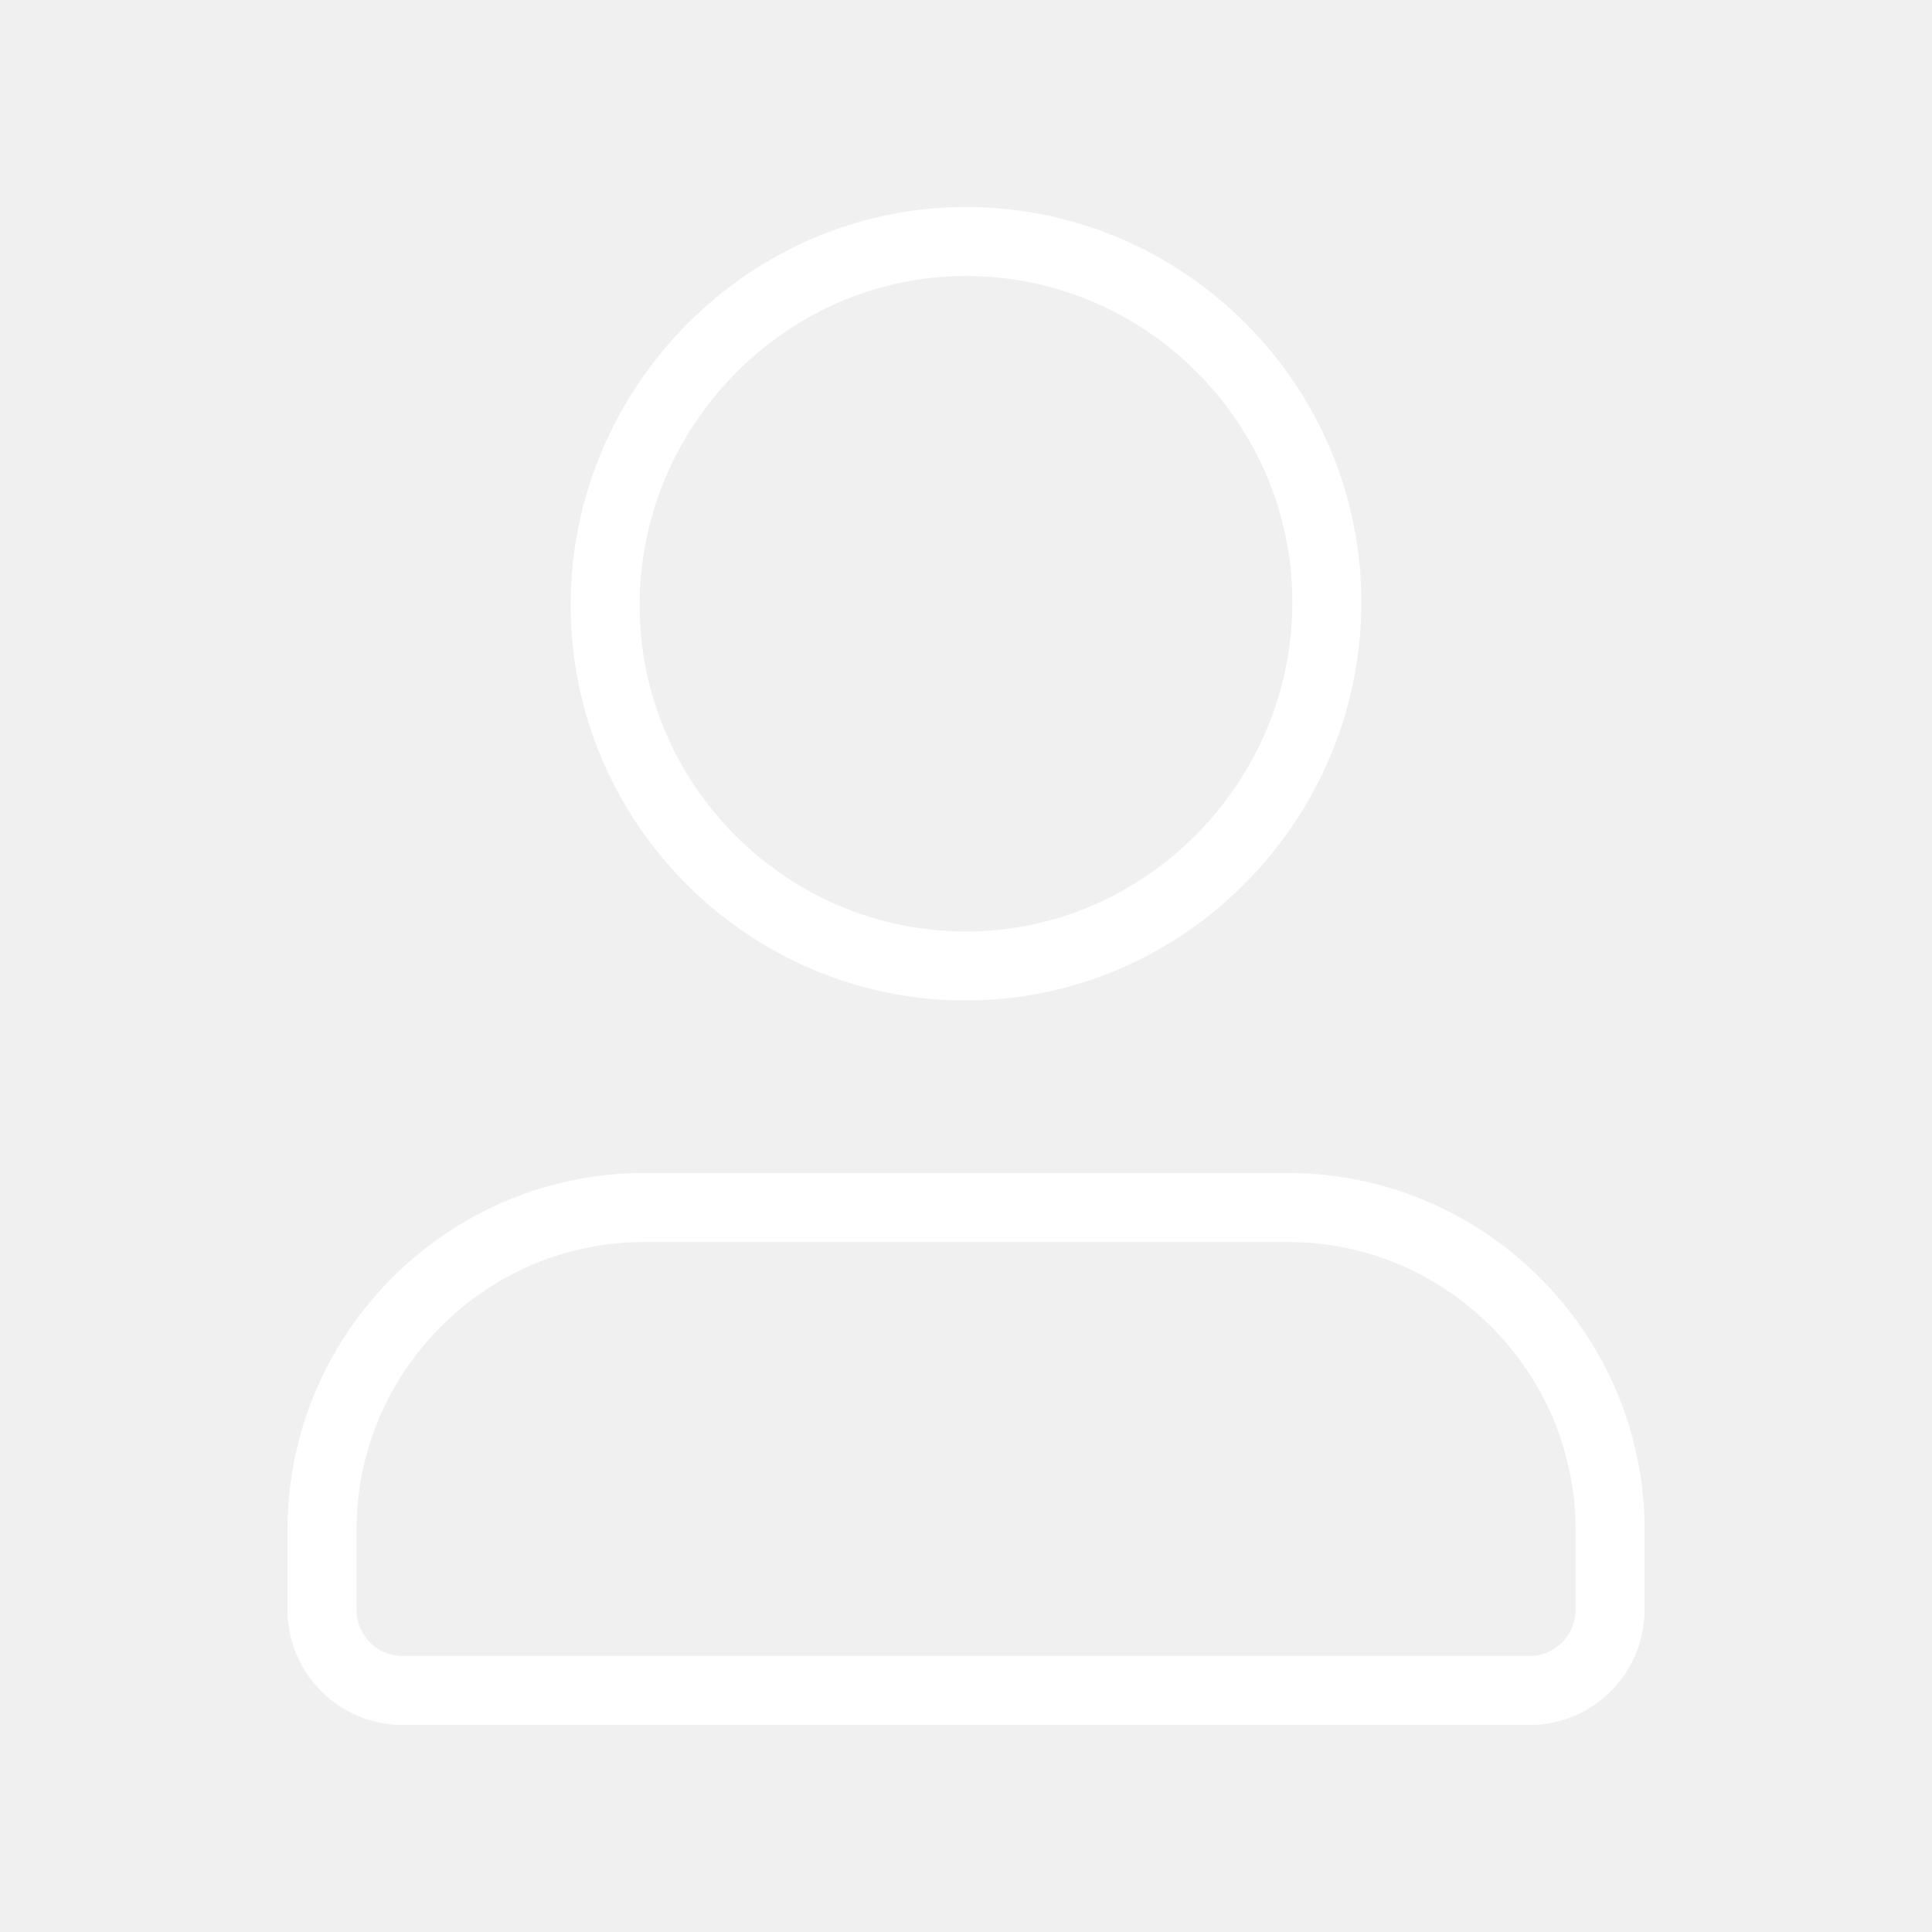
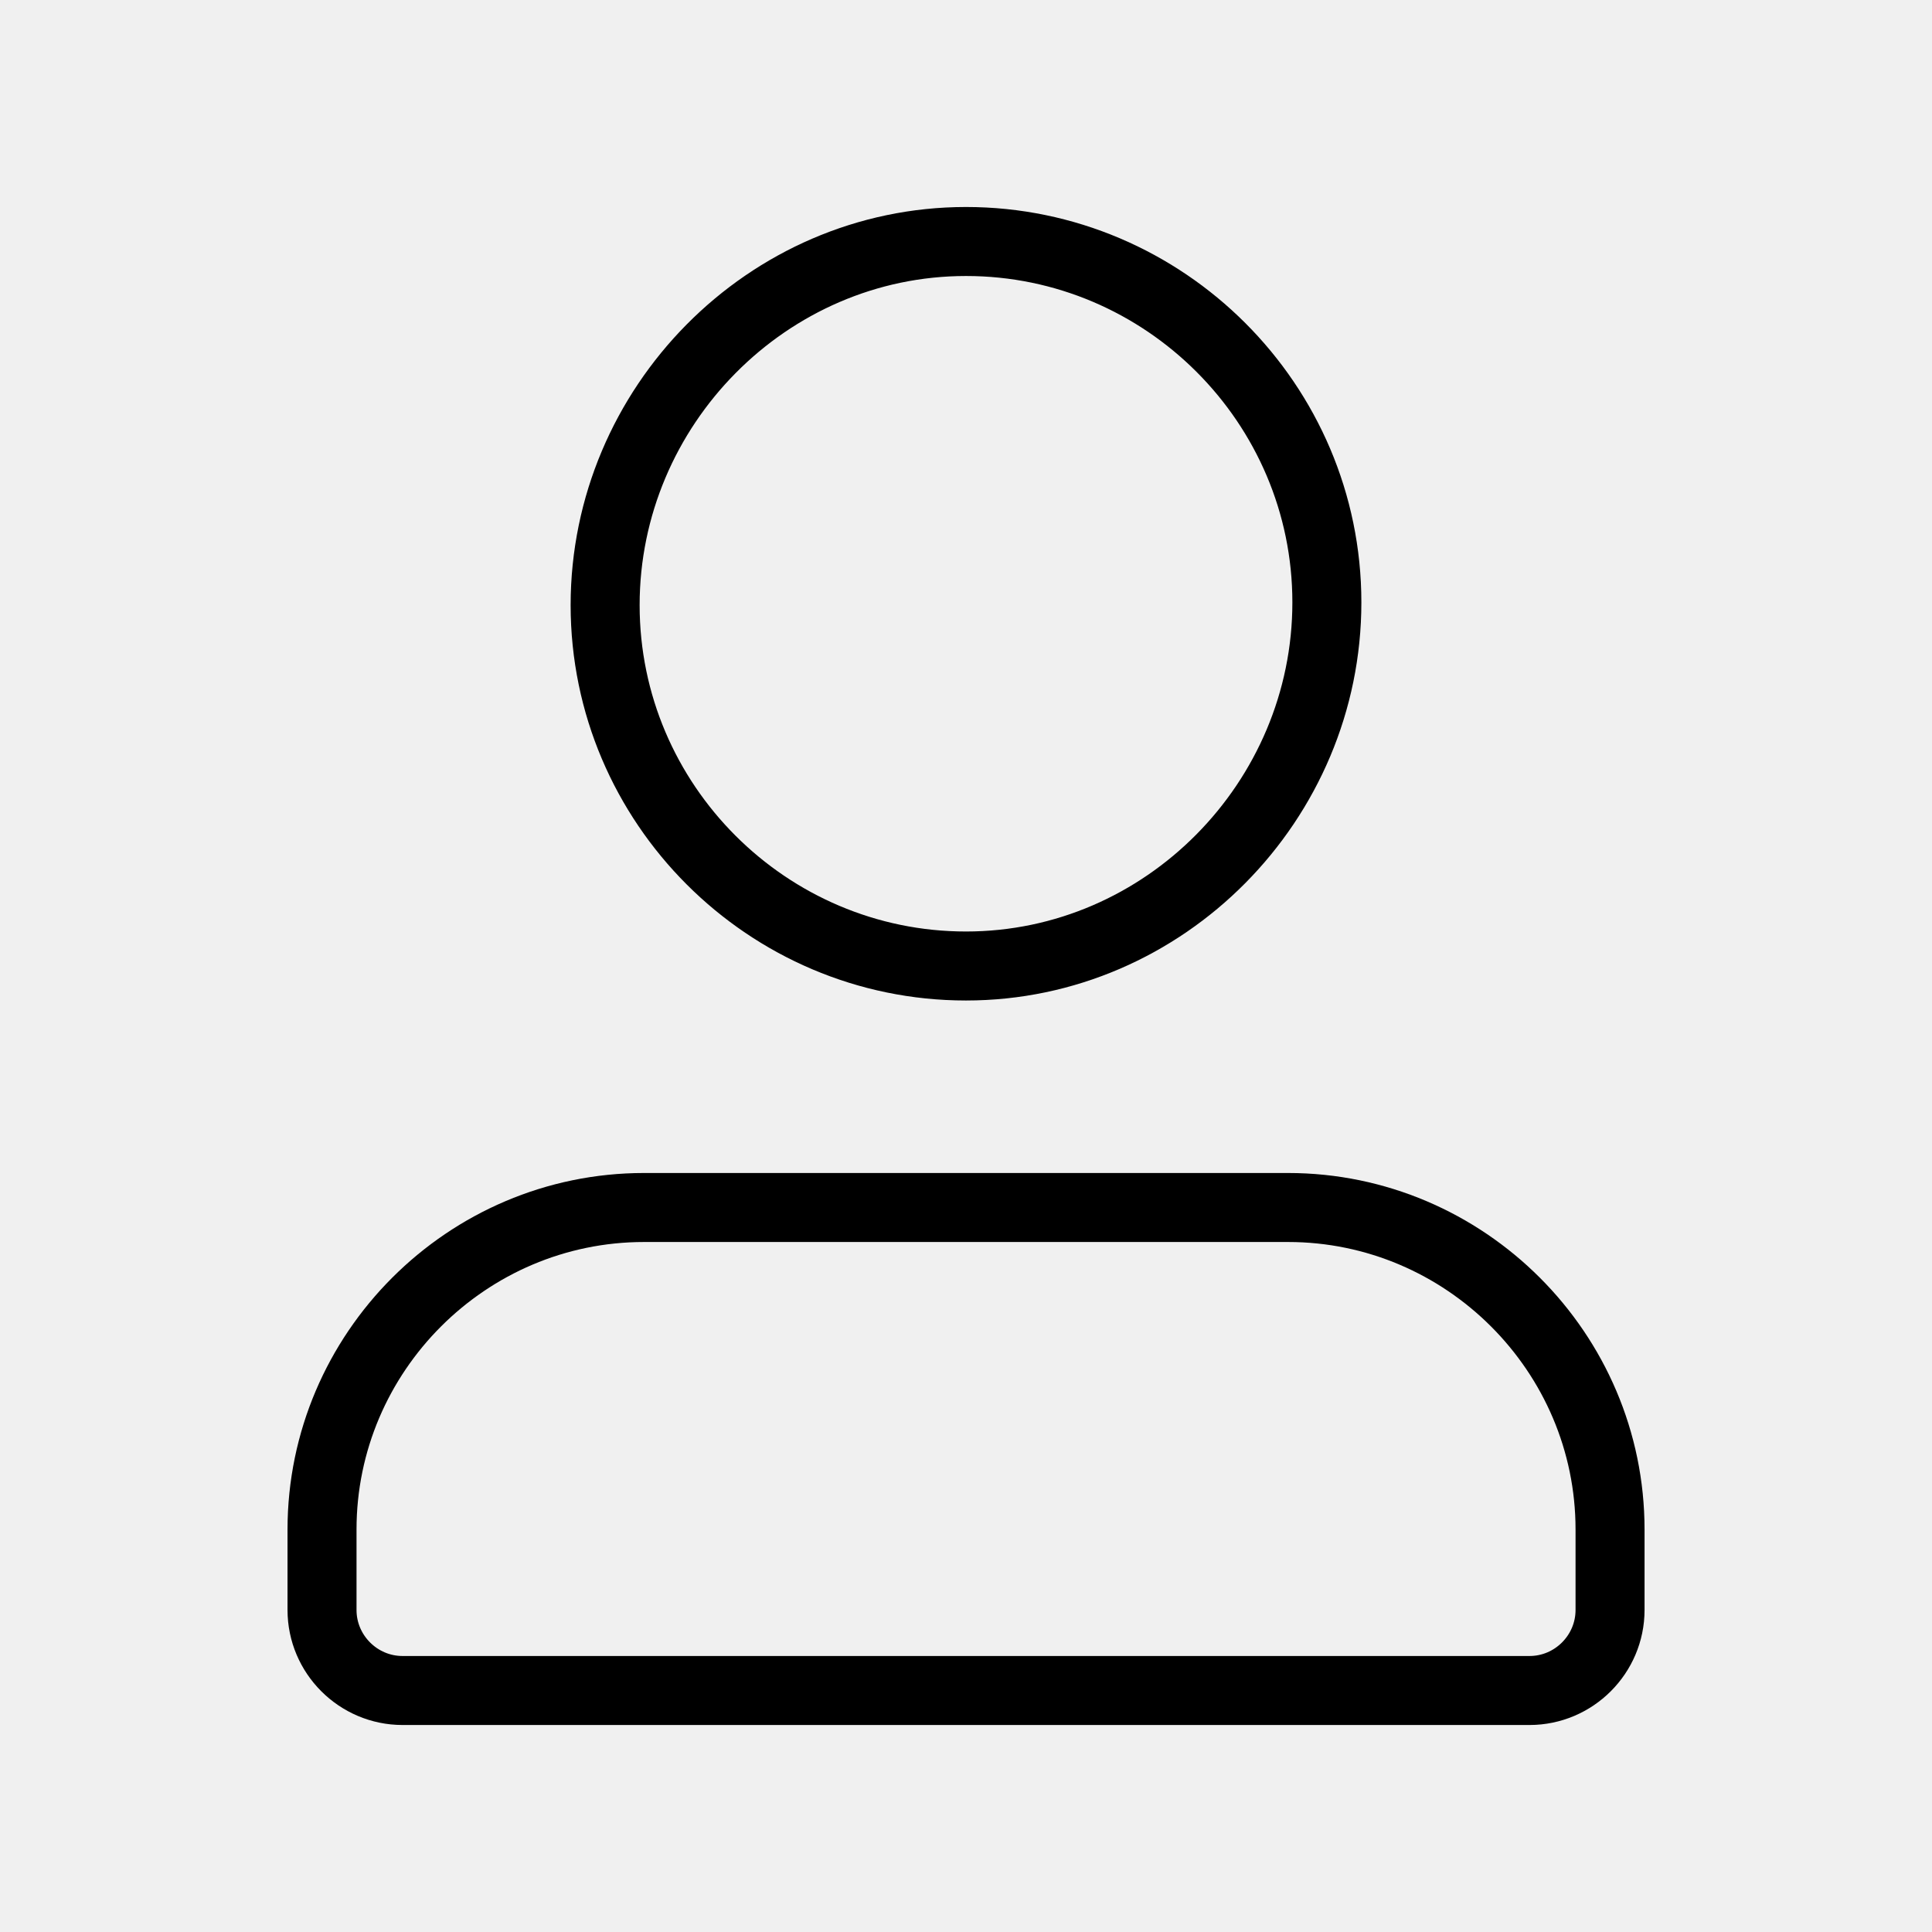
<svg xmlns="http://www.w3.org/2000/svg" width="28" height="28" viewBox="0 0 28 28" fill="none">
  <g clip-path="url(#clip0_961_5414)">
-     <path d="M14 14C11.122 14 8.77 11.649 8.77 8.77C8.77 5.891 11.122 3.5 14 3.5C16.878 3.5 19.23 5.851 19.23 8.73C19.23 11.61 16.878 14 14 14ZM22.167 24.5H5.834C5.192 24.5 4.667 23.975 4.667 23.333V22.167C4.667 19.6 6.767 17.5 9.334 17.5H18.667C21.234 17.5 23.334 19.6 23.334 22.167V23.333C23.334 23.975 22.809 24.5 22.167 24.5Z" stroke="white" stroke-linecap="round" stroke-linejoin="round" />
+     <path d="M14 14C11.122 14 8.77 11.649 8.77 8.77C8.77 5.891 11.122 3.5 14 3.5C16.878 3.5 19.23 5.851 19.23 8.73C19.23 11.61 16.878 14 14 14ZM22.167 24.5H5.834C5.192 24.5 4.667 23.975 4.667 23.333V22.167C4.667 19.6 6.767 17.5 9.334 17.5H18.667C21.234 17.5 23.334 19.6 23.334 22.167V23.333C23.334 23.975 22.809 24.5 22.167 24.5Z" stroke="currentColor" stroke-linecap="round" stroke-linejoin="round" />
  </g>
  <defs>
    <clipPath id="clip0_961_5414">
      <rect width="28" height="28" fill="white" />
    </clipPath>
  </defs>
</svg>
